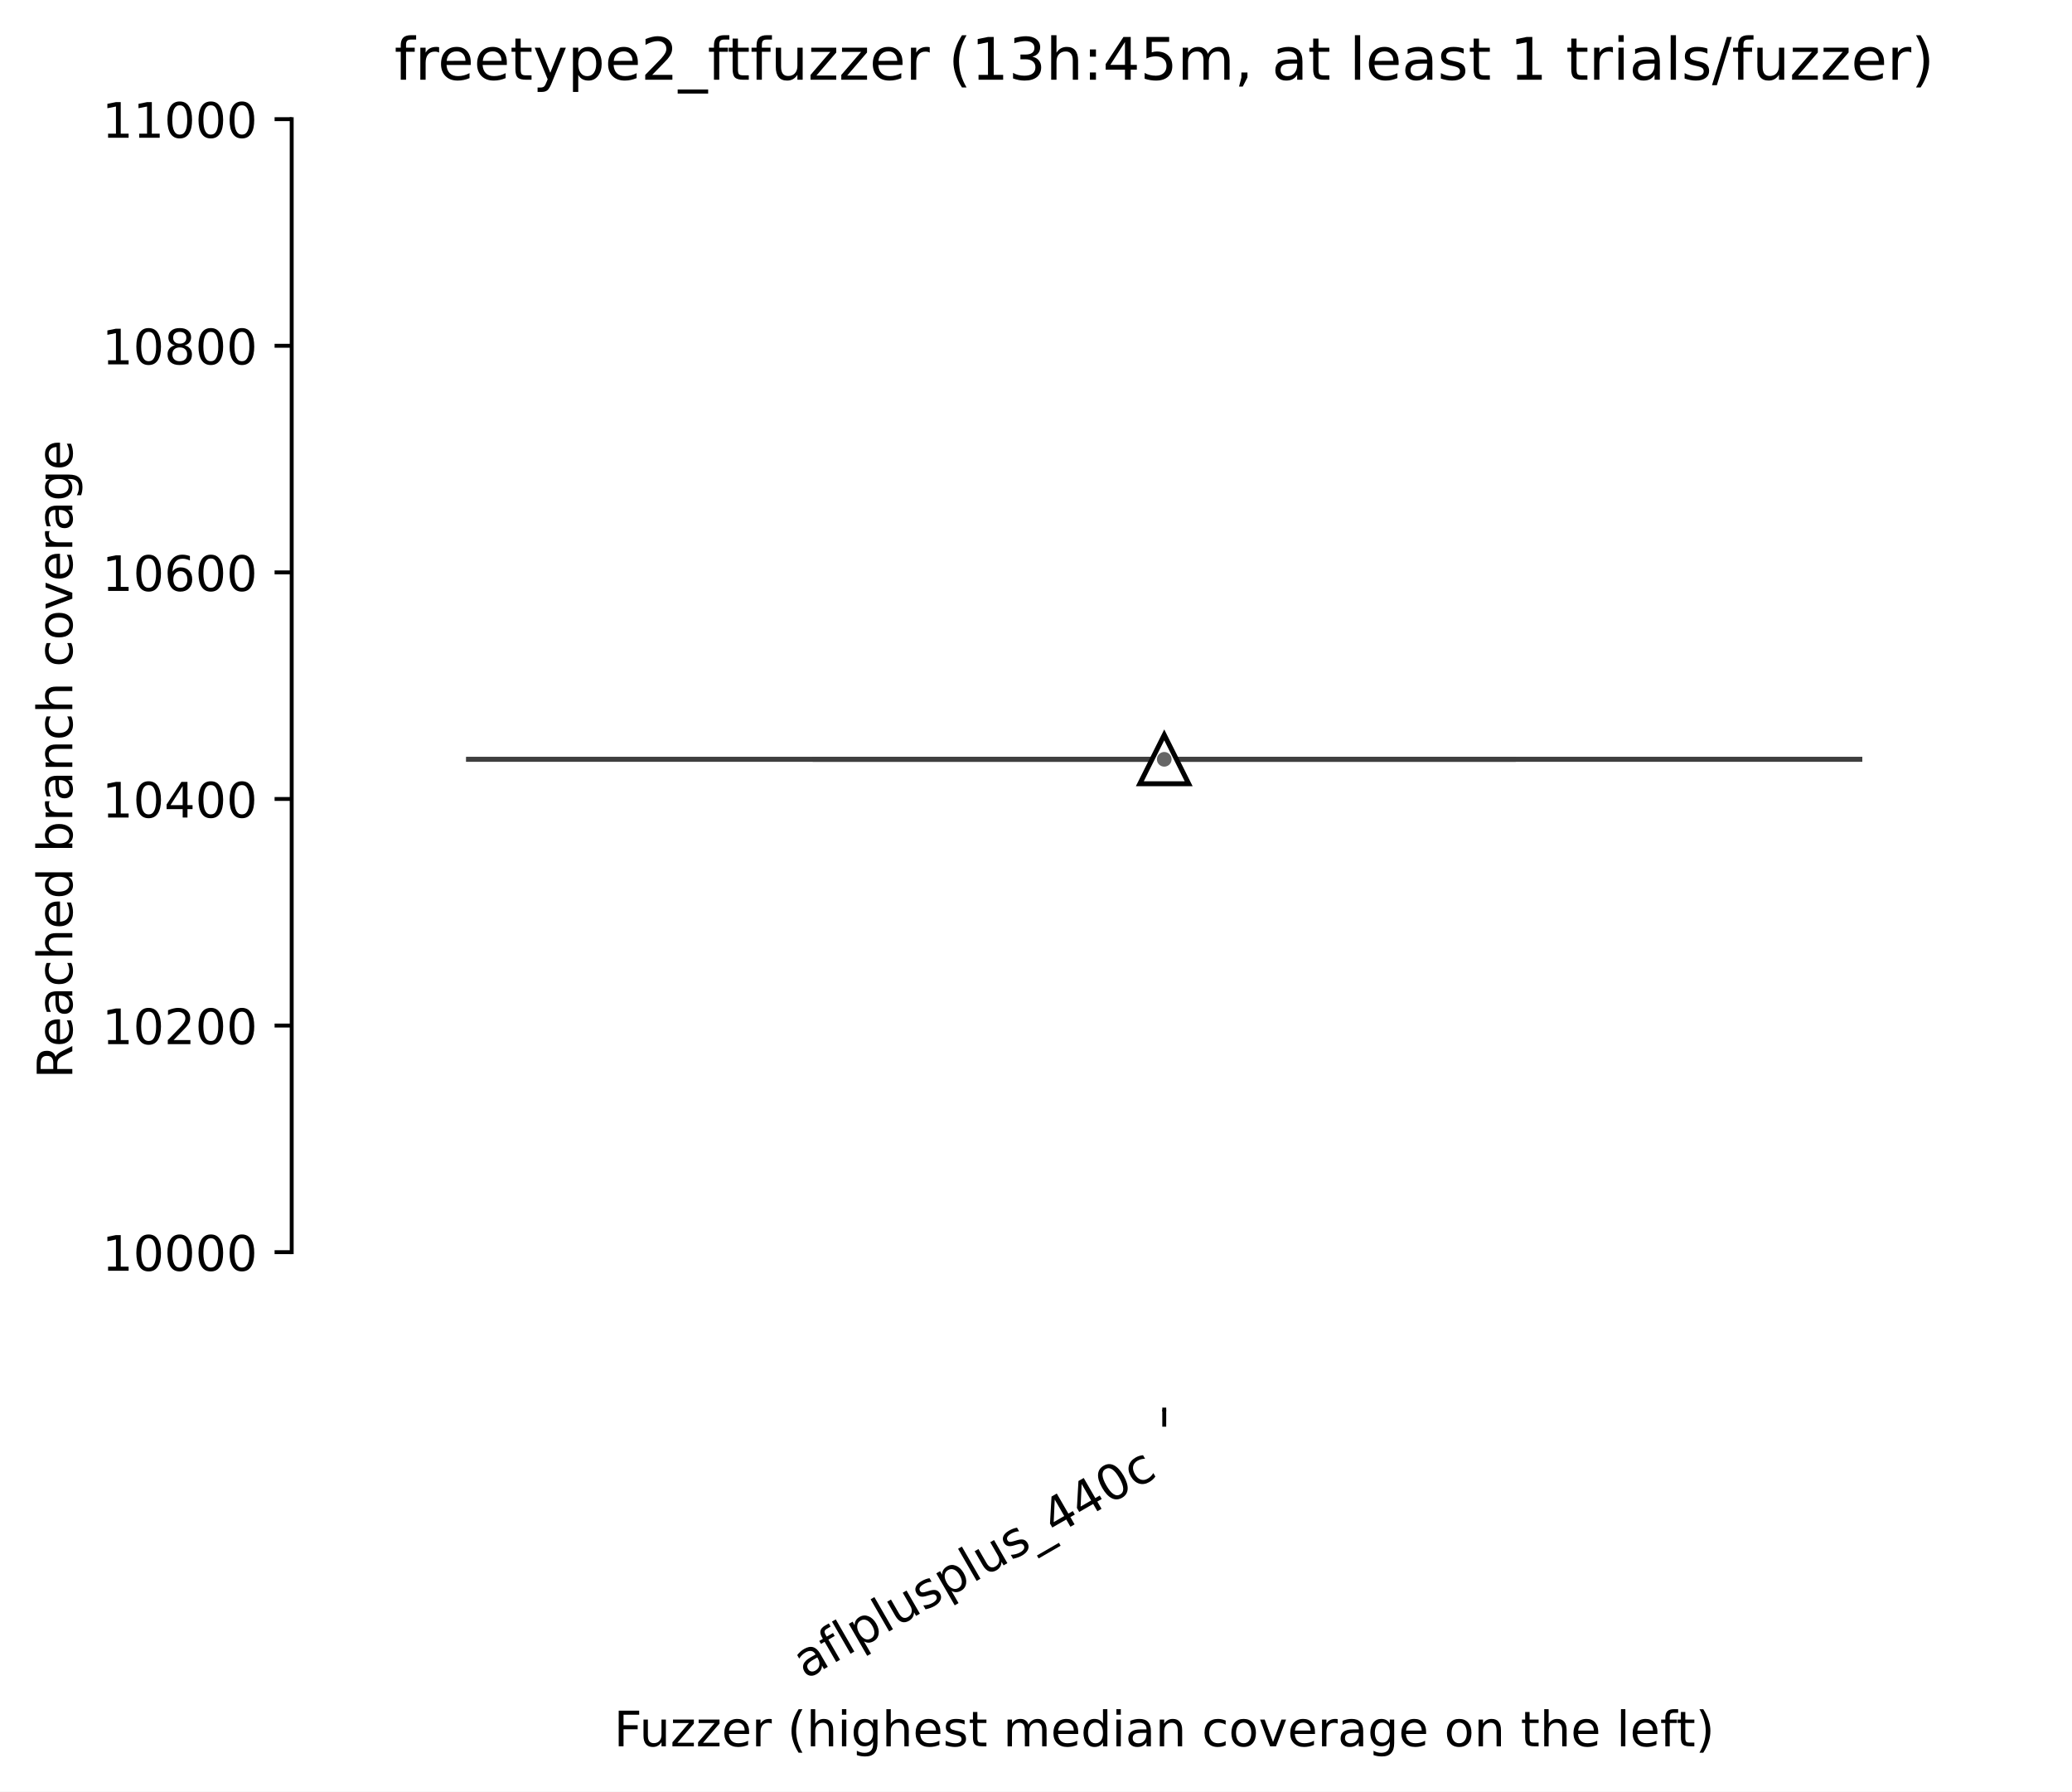
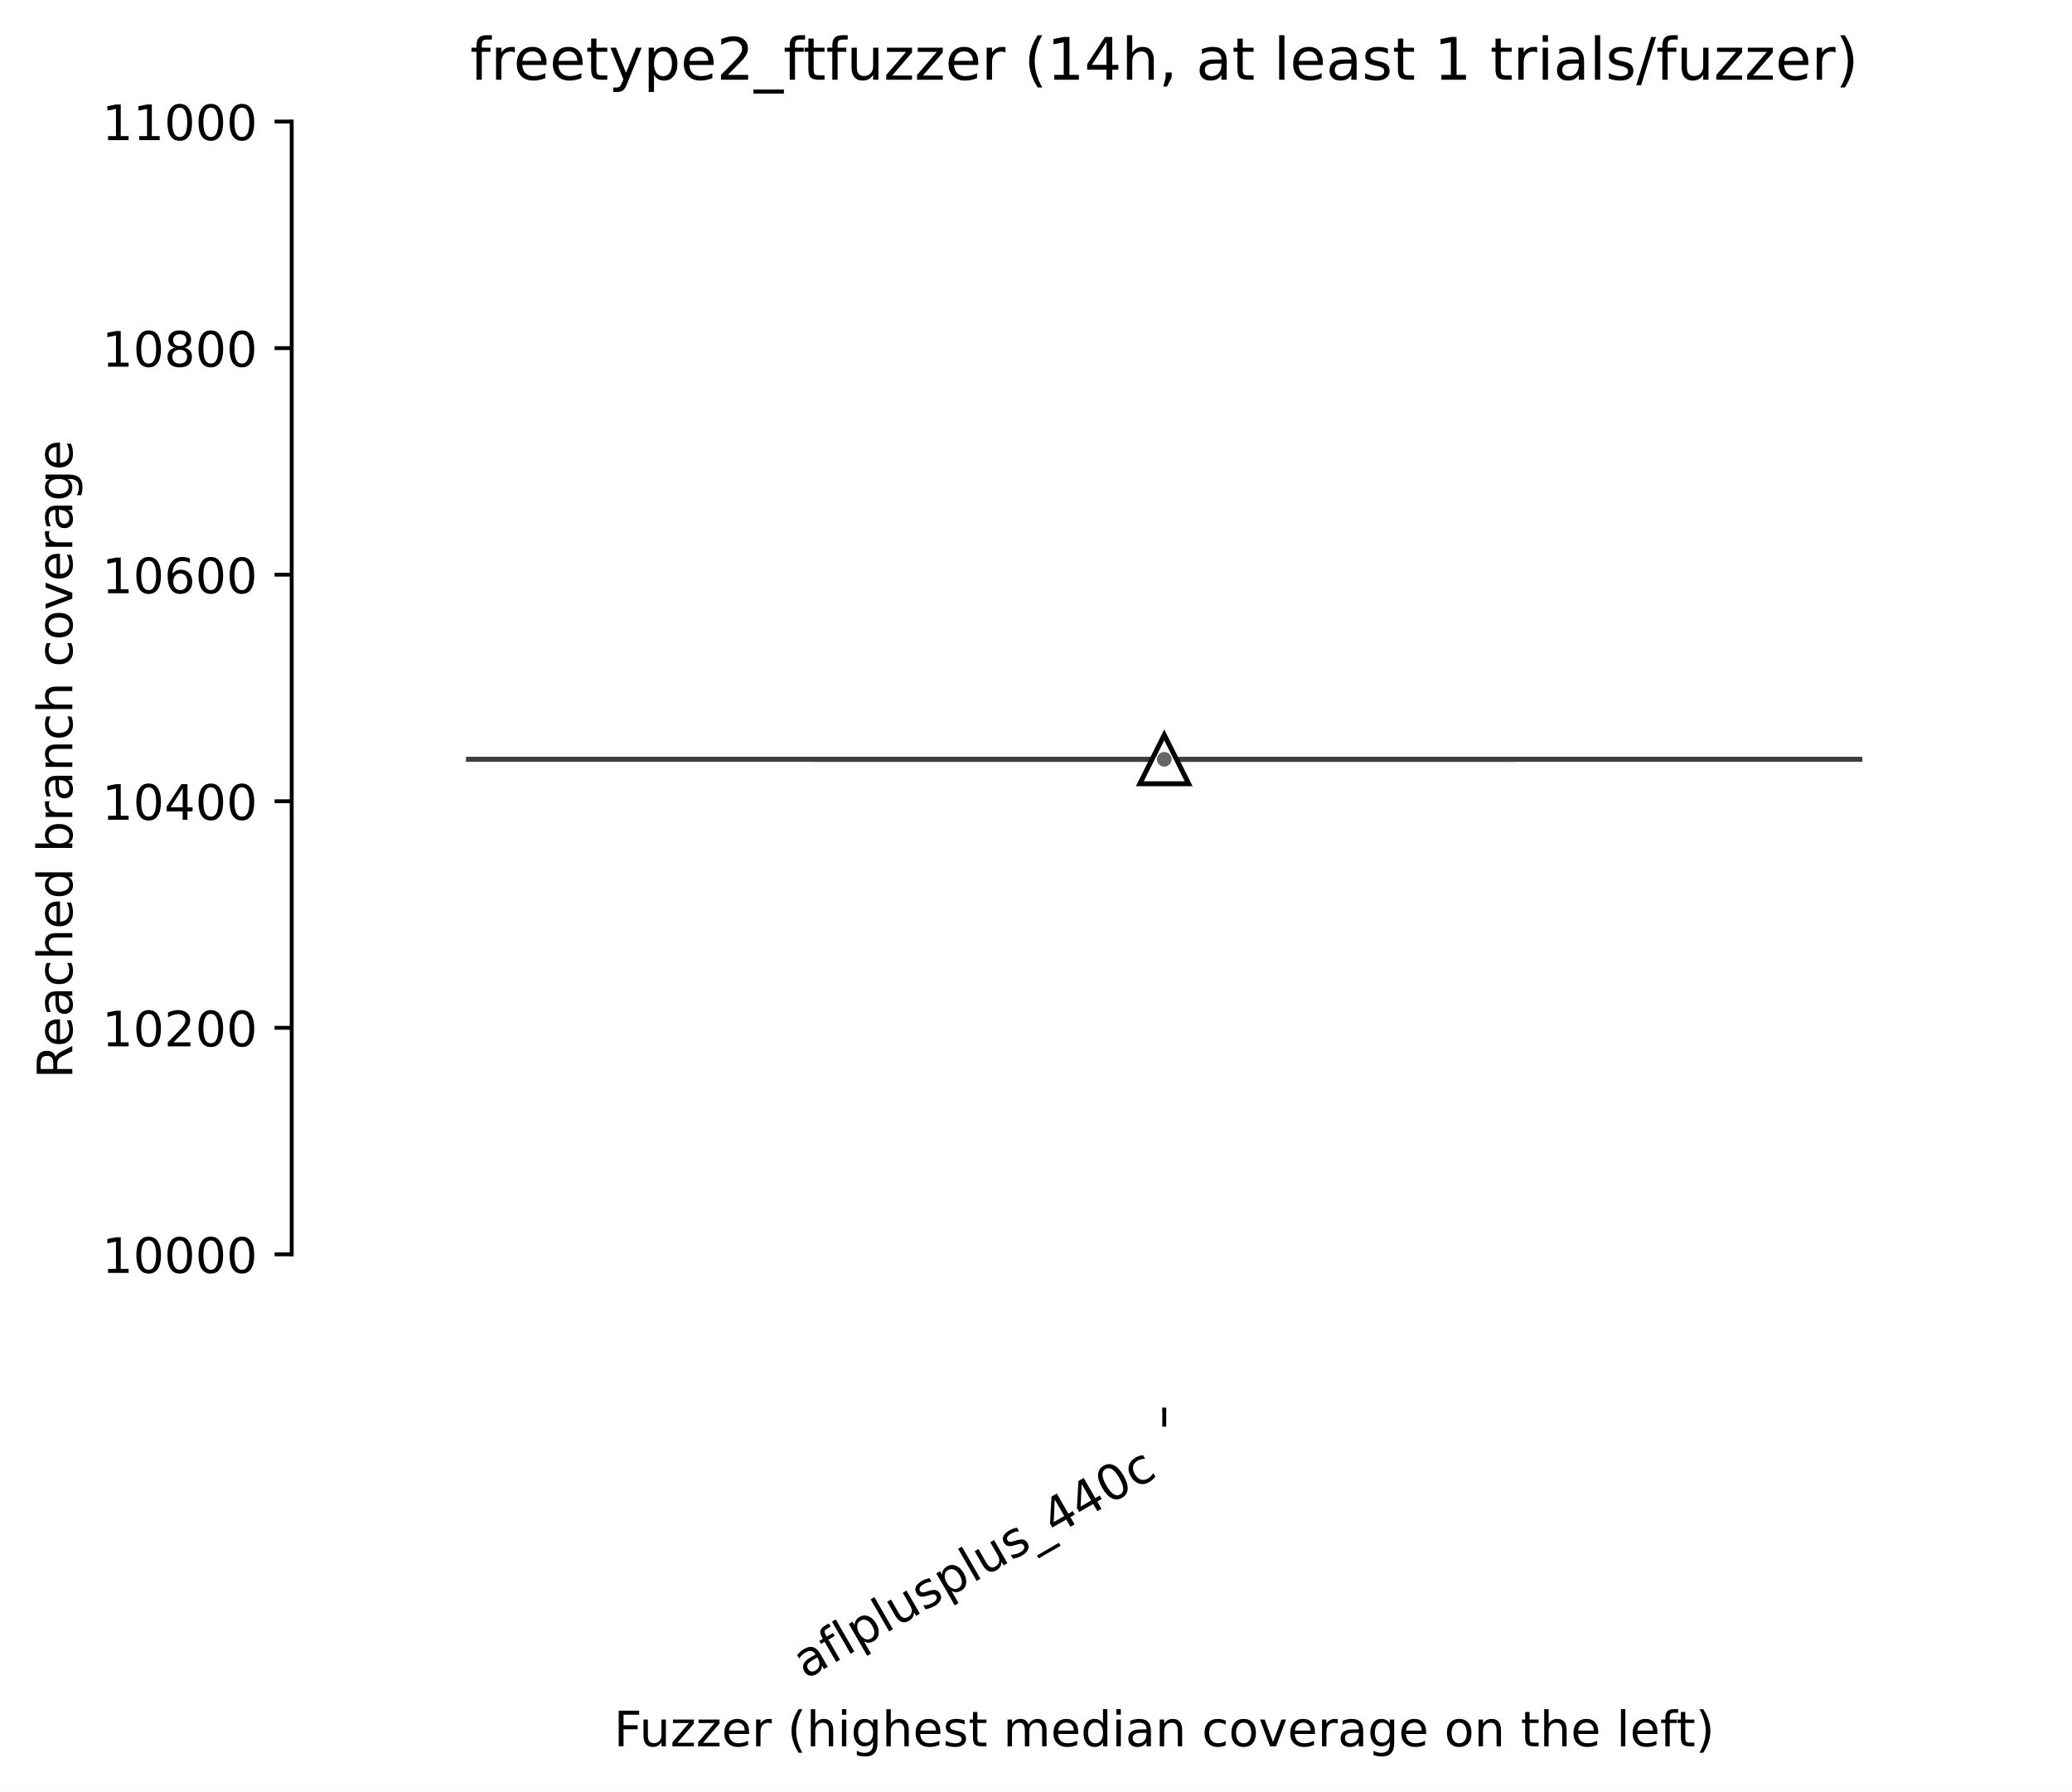
<svg xmlns="http://www.w3.org/2000/svg" xmlns:xlink="http://www.w3.org/1999/xlink" width="424.011pt" height="366.61pt" viewBox="0 0 424.011 366.61" version="1.1">
  <defs>
    <style type="text/css">*{stroke-linejoin: round; stroke-linecap: butt}</style>
  </defs>
  <g id="figure_1">
    <g id="patch_1">
      <path d="M 0 366.61  L 424.011 366.61  L 424.011 -0  L 0 -0  z " style="fill: #ffffff" />
    </g>
    <g id="axes_1">
      <g id="patch_2">
        <path d="M 59.691 288.43  L 416.811 288.43  L 416.811 22.318  L 59.691 22.318  z " style="fill: #ffffff" />
      </g>
      <g id="matplotlib.axis_1">
        <g id="xtick_1">
          <g id="line2d_1">
            <defs>
-               <path id="m7ec8d77f4c" d="M 0 0  L 0 3.5  " style="stroke: #000000; stroke-width: 0.8" />
+               <path id="m49fe94a6a9" d="M 0 0  L 0 3.5  " style="stroke: #000000; stroke-width: 0.8" />
            </defs>
            <g>
-               <use xlink:href="#m7ec8d77f4c" x="238.251" y="288.43" style="stroke: #000000; stroke-width: 0.8" />
+               <use xlink:href="#m49fe94a6a9" x="238.251" y="288.43" style="stroke: #000000; stroke-width: 0.8" />
            </g>
          </g>
          <g id="text_1">
            <g transform="translate(164.8804 343.6903) rotate(-30) scale(0.1 -0.1)">
              <defs>
                <path id="DejaVuSans-61" d="M 2194 1759  Q 1497 1759 1228 1600  Q 959 1441 959 1056  Q 959 750 1161 570  Q 1363 391 1709 391  Q 2188 391 2477 730  Q 2766 1069 2766 1631  L 2766 1759  L 2194 1759  z M 3341 1997  L 3341 0  L 2766 0  L 2766 531  Q 2569 213 2275 61  Q 1981 -91 1556 -91  Q 1019 -91 701 211  Q 384 513 384 1019  Q 384 1609 779 1909  Q 1175 2209 1959 2209  L 2766 2209  L 2766 2266  Q 2766 2663 2505 2880  Q 2244 3097 1772 3097  Q 1472 3097 1187 3025  Q 903 2953 641 2809  L 641 3341  Q 956 3463 1253 3523  Q 1550 3584 1831 3584  Q 2591 3584 2966 3190  Q 3341 2797 3341 1997  z " transform="scale(0.015625)" />
                <path id="DejaVuSans-66" d="M 2375 4863  L 2375 4384  L 1825 4384  Q 1516 4384 1395 4259  Q 1275 4134 1275 3809  L 1275 3500  L 2222 3500  L 2222 3053  L 1275 3053  L 1275 0  L 697 0  L 697 3053  L 147 3053  L 147 3500  L 697 3500  L 697 3744  Q 697 4328 969 4595  Q 1241 4863 1831 4863  L 2375 4863  z " transform="scale(0.015625)" />
                <path id="DejaVuSans-6c" d="M 603 4863  L 1178 4863  L 1178 0  L 603 0  L 603 4863  z " transform="scale(0.015625)" />
                <path id="DejaVuSans-70" d="M 1159 525  L 1159 -1331  L 581 -1331  L 581 3500  L 1159 3500  L 1159 2969  Q 1341 3281 1617 3432  Q 1894 3584 2278 3584  Q 2916 3584 3314 3078  Q 3713 2572 3713 1747  Q 3713 922 3314 415  Q 2916 -91 2278 -91  Q 1894 -91 1617 61  Q 1341 213 1159 525  z M 3116 1747  Q 3116 2381 2855 2742  Q 2594 3103 2138 3103  Q 1681 3103 1420 2742  Q 1159 2381 1159 1747  Q 1159 1113 1420 752  Q 1681 391 2138 391  Q 2594 391 2855 752  Q 3116 1113 3116 1747  z " transform="scale(0.015625)" />
                <path id="DejaVuSans-75" d="M 544 1381  L 544 3500  L 1119 3500  L 1119 1403  Q 1119 906 1312 657  Q 1506 409 1894 409  Q 2359 409 2629 706  Q 2900 1003 2900 1516  L 2900 3500  L 3475 3500  L 3475 0  L 2900 0  L 2900 538  Q 2691 219 2414 64  Q 2138 -91 1772 -91  Q 1169 -91 856 284  Q 544 659 544 1381  z M 1991 3584  L 1991 3584  z " transform="scale(0.015625)" />
                <path id="DejaVuSans-73" d="M 2834 3397  L 2834 2853  Q 2591 2978 2328 3040  Q 2066 3103 1784 3103  Q 1356 3103 1142 2972  Q 928 2841 928 2578  Q 928 2378 1081 2264  Q 1234 2150 1697 2047  L 1894 2003  Q 2506 1872 2764 1633  Q 3022 1394 3022 966  Q 3022 478 2636 193  Q 2250 -91 1575 -91  Q 1294 -91 989 -36  Q 684 19 347 128  L 347 722  Q 666 556 975 473  Q 1284 391 1588 391  Q 1994 391 2212 530  Q 2431 669 2431 922  Q 2431 1156 2273 1281  Q 2116 1406 1581 1522  L 1381 1569  Q 847 1681 609 1914  Q 372 2147 372 2553  Q 372 3047 722 3315  Q 1072 3584 1716 3584  Q 2034 3584 2315 3537  Q 2597 3491 2834 3397  z " transform="scale(0.015625)" />
                <path id="DejaVuSans-5f" d="M 3263 -1063  L 3263 -1509  L -63 -1509  L -63 -1063  L 3263 -1063  z " transform="scale(0.015625)" />
                <path id="DejaVuSans-34" d="M 2419 4116  L 825 1625  L 2419 1625  L 2419 4116  z M 2253 4666  L 3047 4666  L 3047 1625  L 3713 1625  L 3713 1100  L 3047 1100  L 3047 0  L 2419 0  L 2419 1100  L 313 1100  L 313 1709  L 2253 4666  z " transform="scale(0.015625)" />
                <path id="DejaVuSans-30" d="M 2034 4250  Q 1547 4250 1301 3770  Q 1056 3291 1056 2328  Q 1056 1369 1301 889  Q 1547 409 2034 409  Q 2525 409 2770 889  Q 3016 1369 3016 2328  Q 3016 3291 2770 3770  Q 2525 4250 2034 4250  z M 2034 4750  Q 2819 4750 3233 4129  Q 3647 3509 3647 2328  Q 3647 1150 3233 529  Q 2819 -91 2034 -91  Q 1250 -91 836 529  Q 422 1150 422 2328  Q 422 3509 836 4129  Q 1250 4750 2034 4750  z " transform="scale(0.015625)" />
                <path id="DejaVuSans-63" d="M 3122 3366  L 3122 2828  Q 2878 2963 2633 3030  Q 2388 3097 2138 3097  Q 1578 3097 1268 2742  Q 959 2388 959 1747  Q 959 1106 1268 751  Q 1578 397 2138 397  Q 2388 397 2633 464  Q 2878 531 3122 666  L 3122 134  Q 2881 22 2623 -34  Q 2366 -91 2075 -91  Q 1284 -91 818 406  Q 353 903 353 1747  Q 353 2603 823 3093  Q 1294 3584 2113 3584  Q 2378 3584 2631 3529  Q 2884 3475 3122 3366  z " transform="scale(0.015625)" />
              </defs>
              <use xlink:href="#DejaVuSans-61" />
              <use xlink:href="#DejaVuSans-66" transform="translate(61.2793 0)" />
              <use xlink:href="#DejaVuSans-6c" transform="translate(96.48438 0)" />
              <use xlink:href="#DejaVuSans-70" transform="translate(124.2676 0)" />
              <use xlink:href="#DejaVuSans-6c" transform="translate(187.7441 0)" />
              <use xlink:href="#DejaVuSans-75" transform="translate(215.5273 0)" />
              <use xlink:href="#DejaVuSans-73" transform="translate(278.9062 0)" />
              <use xlink:href="#DejaVuSans-70" transform="translate(331.0059 0)" />
              <use xlink:href="#DejaVuSans-6c" transform="translate(394.4824 0)" />
              <use xlink:href="#DejaVuSans-75" transform="translate(422.2656 0)" />
              <use xlink:href="#DejaVuSans-73" transform="translate(485.6445 0)" />
              <use xlink:href="#DejaVuSans-5f" transform="translate(537.7441 0)" />
              <use xlink:href="#DejaVuSans-34" transform="translate(587.7441 0)" />
              <use xlink:href="#DejaVuSans-34" transform="translate(651.3672 0)" />
              <use xlink:href="#DejaVuSans-30" transform="translate(714.9902 0)" />
              <use xlink:href="#DejaVuSans-63" transform="translate(778.6133 0)" />
            </g>
          </g>
        </g>
        <g id="text_2">
          <g transform="translate(125.6327 357.3306) scale(0.1 -0.1)">
            <defs>
              <path id="DejaVuSans-46" d="M 628 4666  L 3309 4666  L 3309 4134  L 1259 4134  L 1259 2759  L 3109 2759  L 3109 2228  L 1259 2228  L 1259 0  L 628 0  L 628 4666  z " transform="scale(0.015625)" />
              <path id="DejaVuSans-7a" d="M 353 3500  L 3084 3500  L 3084 2975  L 922 459  L 3084 459  L 3084 0  L 275 0  L 275 525  L 2438 3041  L 353 3041  L 353 3500  z " transform="scale(0.015625)" />
              <path id="DejaVuSans-65" d="M 3597 1894  L 3597 1613  L 953 1613  Q 991 1019 1311 708  Q 1631 397 2203 397  Q 2534 397 2845 478  Q 3156 559 3463 722  L 3463 178  Q 3153 47 2828 -22  Q 2503 -91 2169 -91  Q 1331 -91 842 396  Q 353 884 353 1716  Q 353 2575 817 3079  Q 1281 3584 2069 3584  Q 2775 3584 3186 3129  Q 3597 2675 3597 1894  z M 3022 2063  Q 3016 2534 2758 2815  Q 2500 3097 2075 3097  Q 1594 3097 1305 2825  Q 1016 2553 972 2059  L 3022 2063  z " transform="scale(0.015625)" />
              <path id="DejaVuSans-72" d="M 2631 2963  Q 2534 3019 2420 3045  Q 2306 3072 2169 3072  Q 1681 3072 1420 2755  Q 1159 2438 1159 1844  L 1159 0  L 581 0  L 581 3500  L 1159 3500  L 1159 2956  Q 1341 3275 1631 3429  Q 1922 3584 2338 3584  Q 2397 3584 2469 3576  Q 2541 3569 2628 3553  L 2631 2963  z " transform="scale(0.015625)" />
              <path id="DejaVuSans-20" transform="scale(0.015625)" />
              <path id="DejaVuSans-28" d="M 1984 4856  Q 1566 4138 1362 3434  Q 1159 2731 1159 2009  Q 1159 1288 1364 580  Q 1569 -128 1984 -844  L 1484 -844  Q 1016 -109 783 600  Q 550 1309 550 2009  Q 550 2706 781 3412  Q 1013 4119 1484 4856  L 1984 4856  z " transform="scale(0.015625)" />
              <path id="DejaVuSans-68" d="M 3513 2113  L 3513 0  L 2938 0  L 2938 2094  Q 2938 2591 2744 2837  Q 2550 3084 2163 3084  Q 1697 3084 1428 2787  Q 1159 2491 1159 1978  L 1159 0  L 581 0  L 581 4863  L 1159 4863  L 1159 2956  Q 1366 3272 1645 3428  Q 1925 3584 2291 3584  Q 2894 3584 3203 3211  Q 3513 2838 3513 2113  z " transform="scale(0.015625)" />
              <path id="DejaVuSans-69" d="M 603 3500  L 1178 3500  L 1178 0  L 603 0  L 603 3500  z M 603 4863  L 1178 4863  L 1178 4134  L 603 4134  L 603 4863  z " transform="scale(0.015625)" />
              <path id="DejaVuSans-67" d="M 2906 1791  Q 2906 2416 2648 2759  Q 2391 3103 1925 3103  Q 1463 3103 1205 2759  Q 947 2416 947 1791  Q 947 1169 1205 825  Q 1463 481 1925 481  Q 2391 481 2648 825  Q 2906 1169 2906 1791  z M 3481 434  Q 3481 -459 3084 -895  Q 2688 -1331 1869 -1331  Q 1566 -1331 1297 -1286  Q 1028 -1241 775 -1147  L 775 -588  Q 1028 -725 1275 -790  Q 1522 -856 1778 -856  Q 2344 -856 2625 -561  Q 2906 -266 2906 331  L 2906 616  Q 2728 306 2450 153  Q 2172 0 1784 0  Q 1141 0 747 490  Q 353 981 353 1791  Q 353 2603 747 3093  Q 1141 3584 1784 3584  Q 2172 3584 2450 3431  Q 2728 3278 2906 2969  L 2906 3500  L 3481 3500  L 3481 434  z " transform="scale(0.015625)" />
              <path id="DejaVuSans-74" d="M 1172 4494  L 1172 3500  L 2356 3500  L 2356 3053  L 1172 3053  L 1172 1153  Q 1172 725 1289 603  Q 1406 481 1766 481  L 2356 481  L 2356 0  L 1766 0  Q 1100 0 847 248  Q 594 497 594 1153  L 594 3053  L 172 3053  L 172 3500  L 594 3500  L 594 4494  L 1172 4494  z " transform="scale(0.015625)" />
              <path id="DejaVuSans-6d" d="M 3328 2828  Q 3544 3216 3844 3400  Q 4144 3584 4550 3584  Q 5097 3584 5394 3201  Q 5691 2819 5691 2113  L 5691 0  L 5113 0  L 5113 2094  Q 5113 2597 4934 2840  Q 4756 3084 4391 3084  Q 3944 3084 3684 2787  Q 3425 2491 3425 1978  L 3425 0  L 2847 0  L 2847 2094  Q 2847 2600 2669 2842  Q 2491 3084 2119 3084  Q 1678 3084 1418 2786  Q 1159 2488 1159 1978  L 1159 0  L 581 0  L 581 3500  L 1159 3500  L 1159 2956  Q 1356 3278 1631 3431  Q 1906 3584 2284 3584  Q 2666 3584 2933 3390  Q 3200 3197 3328 2828  z " transform="scale(0.015625)" />
              <path id="DejaVuSans-64" d="M 2906 2969  L 2906 4863  L 3481 4863  L 3481 0  L 2906 0  L 2906 525  Q 2725 213 2448 61  Q 2172 -91 1784 -91  Q 1150 -91 751 415  Q 353 922 353 1747  Q 353 2572 751 3078  Q 1150 3584 1784 3584  Q 2172 3584 2448 3432  Q 2725 3281 2906 2969  z M 947 1747  Q 947 1113 1208 752  Q 1469 391 1925 391  Q 2381 391 2643 752  Q 2906 1113 2906 1747  Q 2906 2381 2643 2742  Q 2381 3103 1925 3103  Q 1469 3103 1208 2742  Q 947 2381 947 1747  z " transform="scale(0.015625)" />
              <path id="DejaVuSans-6e" d="M 3513 2113  L 3513 0  L 2938 0  L 2938 2094  Q 2938 2591 2744 2837  Q 2550 3084 2163 3084  Q 1697 3084 1428 2787  Q 1159 2491 1159 1978  L 1159 0  L 581 0  L 581 3500  L 1159 3500  L 1159 2956  Q 1366 3272 1645 3428  Q 1925 3584 2291 3584  Q 2894 3584 3203 3211  Q 3513 2838 3513 2113  z " transform="scale(0.015625)" />
              <path id="DejaVuSans-6f" d="M 1959 3097  Q 1497 3097 1228 2736  Q 959 2375 959 1747  Q 959 1119 1226 758  Q 1494 397 1959 397  Q 2419 397 2687 759  Q 2956 1122 2956 1747  Q 2956 2369 2687 2733  Q 2419 3097 1959 3097  z M 1959 3584  Q 2709 3584 3137 3096  Q 3566 2609 3566 1747  Q 3566 888 3137 398  Q 2709 -91 1959 -91  Q 1206 -91 779 398  Q 353 888 353 1747  Q 353 2609 779 3096  Q 1206 3584 1959 3584  z " transform="scale(0.015625)" />
              <path id="DejaVuSans-76" d="M 191 3500  L 800 3500  L 1894 563  L 2988 3500  L 3597 3500  L 2284 0  L 1503 0  L 191 3500  z " transform="scale(0.015625)" />
              <path id="DejaVuSans-29" d="M 513 4856  L 1013 4856  Q 1481 4119 1714 3412  Q 1947 2706 1947 2009  Q 1947 1309 1714 600  Q 1481 -109 1013 -844  L 513 -844  Q 928 -128 1133 580  Q 1338 1288 1338 2009  Q 1338 2731 1133 3434  Q 928 4138 513 4856  z " transform="scale(0.015625)" />
            </defs>
            <use xlink:href="#DejaVuSans-46" />
            <use xlink:href="#DejaVuSans-75" transform="translate(52.01953 0)" />
            <use xlink:href="#DejaVuSans-7a" transform="translate(115.3984 0)" />
            <use xlink:href="#DejaVuSans-7a" transform="translate(167.8887 0)" />
            <use xlink:href="#DejaVuSans-65" transform="translate(220.3789 0)" />
            <use xlink:href="#DejaVuSans-72" transform="translate(281.9023 0)" />
            <use xlink:href="#DejaVuSans-20" transform="translate(323.0156 0)" />
            <use xlink:href="#DejaVuSans-28" transform="translate(354.8027 0)" />
            <use xlink:href="#DejaVuSans-68" transform="translate(393.8164 0)" />
            <use xlink:href="#DejaVuSans-69" transform="translate(457.1953 0)" />
            <use xlink:href="#DejaVuSans-67" transform="translate(484.9785 0)" />
            <use xlink:href="#DejaVuSans-68" transform="translate(548.4551 0)" />
            <use xlink:href="#DejaVuSans-65" transform="translate(611.834 0)" />
            <use xlink:href="#DejaVuSans-73" transform="translate(673.3574 0)" />
            <use xlink:href="#DejaVuSans-74" transform="translate(725.457 0)" />
            <use xlink:href="#DejaVuSans-20" transform="translate(764.666 0)" />
            <use xlink:href="#DejaVuSans-6d" transform="translate(796.4531 0)" />
            <use xlink:href="#DejaVuSans-65" transform="translate(893.8652 0)" />
            <use xlink:href="#DejaVuSans-64" transform="translate(955.3887 0)" />
            <use xlink:href="#DejaVuSans-69" transform="translate(1018.865 0)" />
            <use xlink:href="#DejaVuSans-61" transform="translate(1046.648 0)" />
            <use xlink:href="#DejaVuSans-6e" transform="translate(1107.928 0)" />
            <use xlink:href="#DejaVuSans-20" transform="translate(1171.307 0)" />
            <use xlink:href="#DejaVuSans-63" transform="translate(1203.094 0)" />
            <use xlink:href="#DejaVuSans-6f" transform="translate(1258.074 0)" />
            <use xlink:href="#DejaVuSans-76" transform="translate(1319.256 0)" />
            <use xlink:href="#DejaVuSans-65" transform="translate(1378.436 0)" />
            <use xlink:href="#DejaVuSans-72" transform="translate(1439.959 0)" />
            <use xlink:href="#DejaVuSans-61" transform="translate(1481.072 0)" />
            <use xlink:href="#DejaVuSans-67" transform="translate(1542.352 0)" />
            <use xlink:href="#DejaVuSans-65" transform="translate(1605.828 0)" />
            <use xlink:href="#DejaVuSans-20" transform="translate(1667.352 0)" />
            <use xlink:href="#DejaVuSans-6f" transform="translate(1699.139 0)" />
            <use xlink:href="#DejaVuSans-6e" transform="translate(1760.32 0)" />
            <use xlink:href="#DejaVuSans-20" transform="translate(1823.699 0)" />
            <use xlink:href="#DejaVuSans-74" transform="translate(1855.486 0)" />
            <use xlink:href="#DejaVuSans-68" transform="translate(1894.695 0)" />
            <use xlink:href="#DejaVuSans-65" transform="translate(1958.074 0)" />
            <use xlink:href="#DejaVuSans-20" transform="translate(2019.598 0)" />
            <use xlink:href="#DejaVuSans-6c" transform="translate(2051.385 0)" />
            <use xlink:href="#DejaVuSans-65" transform="translate(2079.168 0)" />
            <use xlink:href="#DejaVuSans-66" transform="translate(2140.691 0)" />
            <use xlink:href="#DejaVuSans-74" transform="translate(2174.146 0)" />
            <use xlink:href="#DejaVuSans-29" transform="translate(2213.355 0)" />
          </g>
        </g>
      </g>
      <g id="matplotlib.axis_2">
        <g id="ytick_1">
          <g id="line2d_2">
            <defs>
-               <path id="m87b2e4aa40" d="M 0 0  L -3.5 0  " style="stroke: #000000; stroke-width: 0.8" />
+               <path id="m2db722d84c" d="M 0 0  L -3.5 0  " style="stroke: #000000; stroke-width: 0.8" />
            </defs>
            <g>
-               <use xlink:href="#m87b2e4aa40" x="59.691" y="256.222" style="stroke: #000000; stroke-width: 0.8" />
+               <use xlink:href="#m2db722d84c" x="59.691" y="256.667" style="stroke: #000000; stroke-width: 0.8" />
            </g>
          </g>
          <g id="text_3">
-             <g transform="translate(20.87813 260.0216) scale(0.1 -0.1)">
+             <g transform="translate(20.87813 260.4659) scale(0.1 -0.1)">
              <defs>
                <path id="DejaVuSans-31" d="M 794 531  L 1825 531  L 1825 4091  L 703 3866  L 703 4441  L 1819 4666  L 2450 4666  L 2450 531  L 3481 531  L 3481 0  L 794 0  L 794 531  z " transform="scale(0.015625)" />
              </defs>
              <use xlink:href="#DejaVuSans-31" />
              <use xlink:href="#DejaVuSans-30" transform="translate(63.62305 0)" />
              <use xlink:href="#DejaVuSans-30" transform="translate(127.2461 0)" />
              <use xlink:href="#DejaVuSans-30" transform="translate(190.8691 0)" />
              <use xlink:href="#DejaVuSans-30" transform="translate(254.4922 0)" />
            </g>
          </g>
        </g>
        <g id="ytick_2">
          <g id="line2d_3">
            <g>
-               <use xlink:href="#m87b2e4aa40" x="59.691" y="209.855" style="stroke: #000000; stroke-width: 0.8" />
+               <use xlink:href="#m2db722d84c" x="59.691" y="210.309" style="stroke: #000000; stroke-width: 0.8" />
            </g>
          </g>
          <g id="text_4">
-             <g transform="translate(20.87813 213.6546) scale(0.1 -0.1)">
+             <g transform="translate(20.87813 214.1078) scale(0.1 -0.1)">
              <defs>
                <path id="DejaVuSans-32" d="M 1228 531  L 3431 531  L 3431 0  L 469 0  L 469 531  Q 828 903 1448 1529  Q 2069 2156 2228 2338  Q 2531 2678 2651 2914  Q 2772 3150 2772 3378  Q 2772 3750 2511 3984  Q 2250 4219 1831 4219  Q 1534 4219 1204 4116  Q 875 4013 500 3803  L 500 4441  Q 881 4594 1212 4672  Q 1544 4750 1819 4750  Q 2544 4750 2975 4387  Q 3406 4025 3406 3419  Q 3406 3131 3298 2873  Q 3191 2616 2906 2266  Q 2828 2175 2409 1742  Q 1991 1309 1228 531  z " transform="scale(0.015625)" />
              </defs>
              <use xlink:href="#DejaVuSans-31" />
              <use xlink:href="#DejaVuSans-30" transform="translate(63.62305 0)" />
              <use xlink:href="#DejaVuSans-32" transform="translate(127.2461 0)" />
              <use xlink:href="#DejaVuSans-30" transform="translate(190.8691 0)" />
              <use xlink:href="#DejaVuSans-30" transform="translate(254.4922 0)" />
            </g>
          </g>
        </g>
        <g id="ytick_3">
          <g id="line2d_4">
            <g>
-               <use xlink:href="#m87b2e4aa40" x="59.691" y="163.488" style="stroke: #000000; stroke-width: 0.8" />
+               <use xlink:href="#m2db722d84c" x="59.691" y="163.95" style="stroke: #000000; stroke-width: 0.8" />
            </g>
          </g>
          <g id="text_5">
-             <g transform="translate(20.87813 167.2876) scale(0.1 -0.1)">
+             <g transform="translate(20.87813 167.7496) scale(0.1 -0.1)">
              <use xlink:href="#DejaVuSans-31" />
              <use xlink:href="#DejaVuSans-30" transform="translate(63.62305 0)" />
              <use xlink:href="#DejaVuSans-34" transform="translate(127.2461 0)" />
              <use xlink:href="#DejaVuSans-30" transform="translate(190.8691 0)" />
              <use xlink:href="#DejaVuSans-30" transform="translate(254.4922 0)" />
            </g>
          </g>
        </g>
        <g id="ytick_4">
          <g id="line2d_5">
            <g>
-               <use xlink:href="#m87b2e4aa40" x="59.691" y="117.121" style="stroke: #000000; stroke-width: 0.8" />
+               <use xlink:href="#m2db722d84c" x="59.691" y="117.592" style="stroke: #000000; stroke-width: 0.8" />
            </g>
          </g>
          <g id="text_6">
-             <g transform="translate(20.87813 120.9205) scale(0.1 -0.1)">
+             <g transform="translate(20.87813 121.3915) scale(0.1 -0.1)">
              <defs>
                <path id="DejaVuSans-36" d="M 2113 2584  Q 1688 2584 1439 2293  Q 1191 2003 1191 1497  Q 1191 994 1439 701  Q 1688 409 2113 409  Q 2538 409 2786 701  Q 3034 994 3034 1497  Q 3034 2003 2786 2293  Q 2538 2584 2113 2584  z M 3366 4563  L 3366 3988  Q 3128 4100 2886 4159  Q 2644 4219 2406 4219  Q 1781 4219 1451 3797  Q 1122 3375 1075 2522  Q 1259 2794 1537 2939  Q 1816 3084 2150 3084  Q 2853 3084 3261 2657  Q 3669 2231 3669 1497  Q 3669 778 3244 343  Q 2819 -91 2113 -91  Q 1303 -91 875 529  Q 447 1150 447 2328  Q 447 3434 972 4092  Q 1497 4750 2381 4750  Q 2619 4750 2861 4703  Q 3103 4656 3366 4563  z " transform="scale(0.015625)" />
              </defs>
              <use xlink:href="#DejaVuSans-31" />
              <use xlink:href="#DejaVuSans-30" transform="translate(63.62305 0)" />
              <use xlink:href="#DejaVuSans-36" transform="translate(127.2461 0)" />
              <use xlink:href="#DejaVuSans-30" transform="translate(190.8691 0)" />
              <use xlink:href="#DejaVuSans-30" transform="translate(254.4922 0)" />
            </g>
          </g>
        </g>
        <g id="ytick_5">
          <g id="line2d_6">
            <g>
-               <use xlink:href="#m87b2e4aa40" x="59.691" y="70.754" style="stroke: #000000; stroke-width: 0.8" />
+               <use xlink:href="#m2db722d84c" x="59.691" y="71.234" style="stroke: #000000; stroke-width: 0.8" />
            </g>
          </g>
          <g id="text_7">
-             <g transform="translate(20.87813 74.55351) scale(0.1 -0.1)">
+             <g transform="translate(20.87813 75.0333) scale(0.1 -0.1)">
              <defs>
                <path id="DejaVuSans-38" d="M 2034 2216  Q 1584 2216 1326 1975  Q 1069 1734 1069 1313  Q 1069 891 1326 650  Q 1584 409 2034 409  Q 2484 409 2743 651  Q 3003 894 3003 1313  Q 3003 1734 2745 1975  Q 2488 2216 2034 2216  z M 1403 2484  Q 997 2584 770 2862  Q 544 3141 544 3541  Q 544 4100 942 4425  Q 1341 4750 2034 4750  Q 2731 4750 3128 4425  Q 3525 4100 3525 3541  Q 3525 3141 3298 2862  Q 3072 2584 2669 2484  Q 3125 2378 3379 2068  Q 3634 1759 3634 1313  Q 3634 634 3220 271  Q 2806 -91 2034 -91  Q 1263 -91 848 271  Q 434 634 434 1313  Q 434 1759 690 2068  Q 947 2378 1403 2484  z M 1172 3481  Q 1172 3119 1398 2916  Q 1625 2713 2034 2713  Q 2441 2713 2670 2916  Q 2900 3119 2900 3481  Q 2900 3844 2670 4047  Q 2441 4250 2034 4250  Q 1625 4250 1398 4047  Q 1172 3844 1172 3481  z " transform="scale(0.015625)" />
              </defs>
              <use xlink:href="#DejaVuSans-31" />
              <use xlink:href="#DejaVuSans-30" transform="translate(63.62305 0)" />
              <use xlink:href="#DejaVuSans-38" transform="translate(127.2461 0)" />
              <use xlink:href="#DejaVuSans-30" transform="translate(190.8691 0)" />
              <use xlink:href="#DejaVuSans-30" transform="translate(254.4922 0)" />
            </g>
          </g>
        </g>
        <g id="ytick_6">
          <g id="line2d_7">
            <g>
-               <use xlink:href="#m87b2e4aa40" x="59.691" y="24.387" style="stroke: #000000; stroke-width: 0.8" />
+               <use xlink:href="#m2db722d84c" x="59.691" y="24.876" style="stroke: #000000; stroke-width: 0.8" />
            </g>
          </g>
          <g id="text_8">
-             <g transform="translate(20.87813 28.18647) scale(0.1 -0.1)">
+             <g transform="translate(20.87813 28.67516) scale(0.1 -0.1)">
              <use xlink:href="#DejaVuSans-31" />
              <use xlink:href="#DejaVuSans-31" transform="translate(63.62305 0)" />
              <use xlink:href="#DejaVuSans-30" transform="translate(127.2461 0)" />
              <use xlink:href="#DejaVuSans-30" transform="translate(190.8691 0)" />
              <use xlink:href="#DejaVuSans-30" transform="translate(254.4922 0)" />
            </g>
          </g>
        </g>
        <g id="text_9">
          <g transform="translate(14.79844 220.7062) rotate(-90) scale(0.1 -0.1)">
            <defs>
              <path id="DejaVuSans-52" d="M 2841 2188  Q 3044 2119 3236 1894  Q 3428 1669 3622 1275  L 4263 0  L 3584 0  L 2988 1197  Q 2756 1666 2539 1819  Q 2322 1972 1947 1972  L 1259 1972  L 1259 0  L 628 0  L 628 4666  L 2053 4666  Q 2853 4666 3247 4331  Q 3641 3997 3641 3322  Q 3641 2881 3436 2590  Q 3231 2300 2841 2188  z M 1259 4147  L 1259 2491  L 2053 2491  Q 2509 2491 2742 2702  Q 2975 2913 2975 3322  Q 2975 3731 2742 3939  Q 2509 4147 2053 4147  L 1259 4147  z " transform="scale(0.015625)" />
              <path id="DejaVuSans-62" d="M 3116 1747  Q 3116 2381 2855 2742  Q 2594 3103 2138 3103  Q 1681 3103 1420 2742  Q 1159 2381 1159 1747  Q 1159 1113 1420 752  Q 1681 391 2138 391  Q 2594 391 2855 752  Q 3116 1113 3116 1747  z M 1159 2969  Q 1341 3281 1617 3432  Q 1894 3584 2278 3584  Q 2916 3584 3314 3078  Q 3713 2572 3713 1747  Q 3713 922 3314 415  Q 2916 -91 2278 -91  Q 1894 -91 1617 61  Q 1341 213 1159 525  L 1159 0  L 581 0  L 581 4863  L 1159 4863  L 1159 2969  z " transform="scale(0.015625)" />
            </defs>
            <use xlink:href="#DejaVuSans-52" />
            <use xlink:href="#DejaVuSans-65" transform="translate(64.98242 0)" />
            <use xlink:href="#DejaVuSans-61" transform="translate(126.5059 0)" />
            <use xlink:href="#DejaVuSans-63" transform="translate(187.7852 0)" />
            <use xlink:href="#DejaVuSans-68" transform="translate(242.7656 0)" />
            <use xlink:href="#DejaVuSans-65" transform="translate(306.1445 0)" />
            <use xlink:href="#DejaVuSans-64" transform="translate(367.668 0)" />
            <use xlink:href="#DejaVuSans-20" transform="translate(431.1445 0)" />
            <use xlink:href="#DejaVuSans-62" transform="translate(462.9316 0)" />
            <use xlink:href="#DejaVuSans-72" transform="translate(526.4082 0)" />
            <use xlink:href="#DejaVuSans-61" transform="translate(567.5215 0)" />
            <use xlink:href="#DejaVuSans-6e" transform="translate(628.8008 0)" />
            <use xlink:href="#DejaVuSans-63" transform="translate(692.1797 0)" />
            <use xlink:href="#DejaVuSans-68" transform="translate(747.1602 0)" />
            <use xlink:href="#DejaVuSans-20" transform="translate(810.5391 0)" />
            <use xlink:href="#DejaVuSans-63" transform="translate(842.3262 0)" />
            <use xlink:href="#DejaVuSans-6f" transform="translate(897.3066 0)" />
            <use xlink:href="#DejaVuSans-76" transform="translate(958.4883 0)" />
            <use xlink:href="#DejaVuSans-65" transform="translate(1017.668 0)" />
            <use xlink:href="#DejaVuSans-72" transform="translate(1079.191 0)" />
            <use xlink:href="#DejaVuSans-61" transform="translate(1120.305 0)" />
            <use xlink:href="#DejaVuSans-67" transform="translate(1181.584 0)" />
            <use xlink:href="#DejaVuSans-65" transform="translate(1245.061 0)" />
          </g>
        </g>
      </g>
      <g id="patch_3">
-         <path d="M 95.403 155.374  L 381.099 155.374  L 381.099 155.374  L 95.403 155.374  L 95.403 155.374  z " clip-path="url(#pc1eeedda39)" style="fill: #3274a1; stroke: #3f3f3f; stroke-linejoin: miter" />
+         <path d="M 95.403 155.374  L 381.099 155.374  L 381.099 155.374  L 95.403 155.374  L 95.403 155.374  z " clip-path="url(#p3c0c7e71d2)" style="fill: #3274a1; stroke: #3f3f3f; stroke-linejoin: miter" />
      </g>
      <g id="line2d_8">
-         <path d="M 238.251 155.374  L 238.251 155.374  " clip-path="url(#pc1eeedda39)" style="fill: none; stroke: #3f3f3f" />
+         <path d="M 238.251 155.374  L 238.251 155.374  " clip-path="url(#p3c0c7e71d2)" style="fill: none; stroke: #3f3f3f" />
      </g>
      <g id="line2d_9">
-         <path d="M 238.251 155.374  L 238.251 155.374  " clip-path="url(#pc1eeedda39)" style="fill: none; stroke: #3f3f3f" />
+         <path d="M 238.251 155.374  L 238.251 155.374  " clip-path="url(#p3c0c7e71d2)" style="fill: none; stroke: #3f3f3f" />
      </g>
      <g id="line2d_10">
-         <path d="M 166.827 155.374  L 309.675 155.374  " clip-path="url(#pc1eeedda39)" style="fill: none; stroke: #3f3f3f; stroke-linecap: square" />
+         <path d="M 166.827 155.374  L 309.675 155.374  " clip-path="url(#p3c0c7e71d2)" style="fill: none; stroke: #3f3f3f; stroke-linecap: square" />
      </g>
      <g id="line2d_11">
-         <path d="M 166.827 155.374  L 309.675 155.374  " clip-path="url(#pc1eeedda39)" style="fill: none; stroke: #3f3f3f; stroke-linecap: square" />
+         <path d="M 166.827 155.374  L 309.675 155.374  " clip-path="url(#p3c0c7e71d2)" style="fill: none; stroke: #3f3f3f; stroke-linecap: square" />
      </g>
      <g id="line2d_12" />
      <g id="line2d_13">
-         <path d="M 95.403 155.374  L 381.099 155.374  " clip-path="url(#pc1eeedda39)" style="fill: none; stroke: #3f3f3f" />
+         <path d="M 95.403 155.374  L 381.099 155.374  " clip-path="url(#p3c0c7e71d2)" style="fill: none; stroke: #3f3f3f" />
      </g>
      <g id="line2d_14">
        <defs>
-           <path id="m4eb2d1d7ee" d="M 0 -5  L -5 5  L 5 5  z " style="stroke: #000000; stroke-linejoin: miter" />
+           <path id="mce4355b234" d="M 0 -5  L -5 5  L 5 5  z " style="stroke: #000000; stroke-linejoin: miter" />
        </defs>
-         <g clip-path="url(#pc1eeedda39)">
-           <use xlink:href="#m4eb2d1d7ee" x="238.251" y="155.374" style="fill: #ffffff; stroke: #000000; stroke-linejoin: miter" />
+         <g clip-path="url(#p3c0c7e71d2)">
+           <use xlink:href="#mce4355b234" x="238.251" y="155.374" style="fill: #ffffff; stroke: #000000; stroke-linejoin: miter" />
        </g>
      </g>
      <g id="patch_4">
-         <path d="M 59.691 256.222  L 59.691 24.387  " style="fill: none; stroke: #000000; stroke-width: 0.8; stroke-linejoin: miter; stroke-linecap: square" />
+         <path d="M 59.691 256.667  L 59.691 24.876  " style="fill: none; stroke: #000000; stroke-width: 0.8; stroke-linejoin: miter; stroke-linecap: square" />
      </g>
      <g id="patch_5">
        <path d="M 238.251 288.43  L 238.251 288.43  " style="fill: none; stroke: #000000; stroke-width: 0.8; stroke-linejoin: miter; stroke-linecap: square" />
      </g>
      <g id="PathCollection_1">
        <defs>
-           <path id="mcb5b01dab8" d="M 0 1.5  C 0.398 1.5 0.779 1.342 1.061 1.061  C 1.342 0.779 1.5 0.398 1.5 0  C 1.5 -0.398 1.342 -0.779 1.061 -1.061  C 0.779 -1.342 0.398 -1.5 0 -1.5  C -0.398 -1.5 -0.779 -1.342 -1.061 -1.061  C -1.342 -0.779 -1.5 -0.398 -1.5 0  C -1.5 0.398 -1.342 0.779 -1.061 1.061  C -0.779 1.342 -0.398 1.5 0 1.5  z " />
+           <path id="m663284348d" d="M 0 1.5  C 0.398 1.5 0.779 1.342 1.061 1.061  C 1.342 0.779 1.5 0.398 1.5 0  C 1.5 -0.398 1.342 -0.779 1.061 -1.061  C 0.779 -1.342 0.398 -1.5 0 -1.5  C -0.398 -1.5 -0.779 -1.342 -1.061 -1.061  C -1.342 -0.779 -1.5 -0.398 -1.5 0  C -1.5 0.398 -1.342 0.779 -1.061 1.061  C -0.779 1.342 -0.398 1.5 0 1.5  z " />
        </defs>
-         <g clip-path="url(#pc1eeedda39)">
-           <use xlink:href="#mcb5b01dab8" x="238.251" y="155.374" style="fill-opacity: 0.6" />
+         <g clip-path="url(#p3c0c7e71d2)">
+           <use xlink:href="#m663284348d" x="238.251" y="155.374" style="fill-opacity: 0.6" />
        </g>
      </g>
      <g id="text_10">
-         <g transform="translate(80.70188 16.31812) scale(0.12 -0.12)">
+         <g transform="translate(96.2025 16.31812) scale(0.12 -0.12)">
          <defs>
            <path id="DejaVuSans-79" d="M 2059 -325  Q 1816 -950 1584 -1140  Q 1353 -1331 966 -1331  L 506 -1331  L 506 -850  L 844 -850  Q 1081 -850 1212 -737  Q 1344 -625 1503 -206  L 1606 56  L 191 3500  L 800 3500  L 1894 763  L 2988 3500  L 3597 3500  L 2059 -325  z " transform="scale(0.015625)" />
-             <path id="DejaVuSans-33" d="M 2597 2516  Q 3050 2419 3304 2112  Q 3559 1806 3559 1356  Q 3559 666 3084 287  Q 2609 -91 1734 -91  Q 1441 -91 1130 -33  Q 819 25 488 141  L 488 750  Q 750 597 1062 519  Q 1375 441 1716 441  Q 2309 441 2620 675  Q 2931 909 2931 1356  Q 2931 1769 2642 2001  Q 2353 2234 1838 2234  L 1294 2234  L 1294 2753  L 1863 2753  Q 2328 2753 2575 2939  Q 2822 3125 2822 3475  Q 2822 3834 2567 4026  Q 2313 4219 1838 4219  Q 1578 4219 1281 4162  Q 984 4106 628 3988  L 628 4550  Q 988 4650 1302 4700  Q 1616 4750 1894 4750  Q 2613 4750 3031 4423  Q 3450 4097 3450 3541  Q 3450 3153 3228 2886  Q 3006 2619 2597 2516  z " transform="scale(0.015625)" />
-             <path id="DejaVuSans-3a" d="M 750 794  L 1409 794  L 1409 0  L 750 0  L 750 794  z M 750 3309  L 1409 3309  L 1409 2516  L 750 2516  L 750 3309  z " transform="scale(0.015625)" />
-             <path id="DejaVuSans-35" d="M 691 4666  L 3169 4666  L 3169 4134  L 1269 4134  L 1269 2991  Q 1406 3038 1543 3061  Q 1681 3084 1819 3084  Q 2600 3084 3056 2656  Q 3513 2228 3513 1497  Q 3513 744 3044 326  Q 2575 -91 1722 -91  Q 1428 -91 1123 -41  Q 819 9 494 109  L 494 744  Q 775 591 1075 516  Q 1375 441 1709 441  Q 2250 441 2565 725  Q 2881 1009 2881 1497  Q 2881 1984 2565 2268  Q 2250 2553 1709 2553  Q 1456 2553 1204 2497  Q 953 2441 691 2322  L 691 4666  z " transform="scale(0.015625)" />
            <path id="DejaVuSans-2c" d="M 750 794  L 1409 794  L 1409 256  L 897 -744  L 494 -744  L 750 256  L 750 794  z " transform="scale(0.015625)" />
            <path id="DejaVuSans-2f" d="M 1625 4666  L 2156 4666  L 531 -594  L 0 -594  L 1625 4666  z " transform="scale(0.015625)" />
          </defs>
          <use xlink:href="#DejaVuSans-66" />
          <use xlink:href="#DejaVuSans-72" transform="translate(35.20508 0)" />
          <use xlink:href="#DejaVuSans-65" transform="translate(74.06836 0)" />
          <use xlink:href="#DejaVuSans-65" transform="translate(135.5918 0)" />
          <use xlink:href="#DejaVuSans-74" transform="translate(197.1152 0)" />
          <use xlink:href="#DejaVuSans-79" transform="translate(236.3242 0)" />
          <use xlink:href="#DejaVuSans-70" transform="translate(295.5039 0)" />
          <use xlink:href="#DejaVuSans-65" transform="translate(358.9805 0)" />
          <use xlink:href="#DejaVuSans-32" transform="translate(420.5039 0)" />
          <use xlink:href="#DejaVuSans-5f" transform="translate(484.127 0)" />
          <use xlink:href="#DejaVuSans-66" transform="translate(534.127 0)" />
          <use xlink:href="#DejaVuSans-74" transform="translate(567.582 0)" />
          <use xlink:href="#DejaVuSans-66" transform="translate(606.791 0)" />
          <use xlink:href="#DejaVuSans-75" transform="translate(641.9961 0)" />
          <use xlink:href="#DejaVuSans-7a" transform="translate(705.375 0)" />
          <use xlink:href="#DejaVuSans-7a" transform="translate(757.8652 0)" />
          <use xlink:href="#DejaVuSans-65" transform="translate(810.3555 0)" />
          <use xlink:href="#DejaVuSans-72" transform="translate(871.8789 0)" />
          <use xlink:href="#DejaVuSans-20" transform="translate(912.9922 0)" />
          <use xlink:href="#DejaVuSans-28" transform="translate(944.7793 0)" />
          <use xlink:href="#DejaVuSans-31" transform="translate(983.793 0)" />
-           <use xlink:href="#DejaVuSans-33" transform="translate(1047.416 0)" />
+           <use xlink:href="#DejaVuSans-34" transform="translate(1047.416 0)" />
          <use xlink:href="#DejaVuSans-68" transform="translate(1111.039 0)" />
-           <use xlink:href="#DejaVuSans-3a" transform="translate(1174.418 0)" />
-           <use xlink:href="#DejaVuSans-34" transform="translate(1208.109 0)" />
-           <use xlink:href="#DejaVuSans-35" transform="translate(1271.732 0)" />
-           <use xlink:href="#DejaVuSans-6d" transform="translate(1335.355 0)" />
-           <use xlink:href="#DejaVuSans-2c" transform="translate(1432.768 0)" />
-           <use xlink:href="#DejaVuSans-20" transform="translate(1464.555 0)" />
-           <use xlink:href="#DejaVuSans-61" transform="translate(1496.342 0)" />
-           <use xlink:href="#DejaVuSans-74" transform="translate(1557.621 0)" />
-           <use xlink:href="#DejaVuSans-20" transform="translate(1596.83 0)" />
-           <use xlink:href="#DejaVuSans-6c" transform="translate(1628.617 0)" />
-           <use xlink:href="#DejaVuSans-65" transform="translate(1656.4 0)" />
-           <use xlink:href="#DejaVuSans-61" transform="translate(1717.924 0)" />
-           <use xlink:href="#DejaVuSans-73" transform="translate(1779.203 0)" />
-           <use xlink:href="#DejaVuSans-74" transform="translate(1831.303 0)" />
-           <use xlink:href="#DejaVuSans-20" transform="translate(1870.512 0)" />
-           <use xlink:href="#DejaVuSans-31" transform="translate(1902.299 0)" />
-           <use xlink:href="#DejaVuSans-20" transform="translate(1965.922 0)" />
-           <use xlink:href="#DejaVuSans-74" transform="translate(1997.709 0)" />
-           <use xlink:href="#DejaVuSans-72" transform="translate(2036.918 0)" />
-           <use xlink:href="#DejaVuSans-69" transform="translate(2078.031 0)" />
-           <use xlink:href="#DejaVuSans-61" transform="translate(2105.814 0)" />
-           <use xlink:href="#DejaVuSans-6c" transform="translate(2167.094 0)" />
-           <use xlink:href="#DejaVuSans-73" transform="translate(2194.877 0)" />
-           <use xlink:href="#DejaVuSans-2f" transform="translate(2246.977 0)" />
-           <use xlink:href="#DejaVuSans-66" transform="translate(2280.668 0)" />
-           <use xlink:href="#DejaVuSans-75" transform="translate(2315.873 0)" />
-           <use xlink:href="#DejaVuSans-7a" transform="translate(2379.252 0)" />
-           <use xlink:href="#DejaVuSans-7a" transform="translate(2431.742 0)" />
-           <use xlink:href="#DejaVuSans-65" transform="translate(2484.232 0)" />
-           <use xlink:href="#DejaVuSans-72" transform="translate(2545.756 0)" />
-           <use xlink:href="#DejaVuSans-29" transform="translate(2586.869 0)" />
+           <use xlink:href="#DejaVuSans-2c" transform="translate(1174.418 0)" />
+           <use xlink:href="#DejaVuSans-20" transform="translate(1206.205 0)" />
+           <use xlink:href="#DejaVuSans-61" transform="translate(1237.992 0)" />
+           <use xlink:href="#DejaVuSans-74" transform="translate(1299.271 0)" />
+           <use xlink:href="#DejaVuSans-20" transform="translate(1338.48 0)" />
+           <use xlink:href="#DejaVuSans-6c" transform="translate(1370.268 0)" />
+           <use xlink:href="#DejaVuSans-65" transform="translate(1398.051 0)" />
+           <use xlink:href="#DejaVuSans-61" transform="translate(1459.574 0)" />
+           <use xlink:href="#DejaVuSans-73" transform="translate(1520.854 0)" />
+           <use xlink:href="#DejaVuSans-74" transform="translate(1572.953 0)" />
+           <use xlink:href="#DejaVuSans-20" transform="translate(1612.162 0)" />
+           <use xlink:href="#DejaVuSans-31" transform="translate(1643.949 0)" />
+           <use xlink:href="#DejaVuSans-20" transform="translate(1707.572 0)" />
+           <use xlink:href="#DejaVuSans-74" transform="translate(1739.359 0)" />
+           <use xlink:href="#DejaVuSans-72" transform="translate(1778.568 0)" />
+           <use xlink:href="#DejaVuSans-69" transform="translate(1819.682 0)" />
+           <use xlink:href="#DejaVuSans-61" transform="translate(1847.465 0)" />
+           <use xlink:href="#DejaVuSans-6c" transform="translate(1908.744 0)" />
+           <use xlink:href="#DejaVuSans-73" transform="translate(1936.527 0)" />
+           <use xlink:href="#DejaVuSans-2f" transform="translate(1988.627 0)" />
+           <use xlink:href="#DejaVuSans-66" transform="translate(2022.318 0)" />
+           <use xlink:href="#DejaVuSans-75" transform="translate(2057.523 0)" />
+           <use xlink:href="#DejaVuSans-7a" transform="translate(2120.902 0)" />
+           <use xlink:href="#DejaVuSans-7a" transform="translate(2173.393 0)" />
+           <use xlink:href="#DejaVuSans-65" transform="translate(2225.883 0)" />
+           <use xlink:href="#DejaVuSans-72" transform="translate(2287.406 0)" />
+           <use xlink:href="#DejaVuSans-29" transform="translate(2328.52 0)" />
        </g>
      </g>
    </g>
  </g>
  <defs>
-     <clipPath id="pc1eeedda39">
+     <clipPath id="p3c0c7e71d2">
      <rect x="59.691" y="22.318" width="357.12" height="266.112" />
    </clipPath>
  </defs>
</svg>
